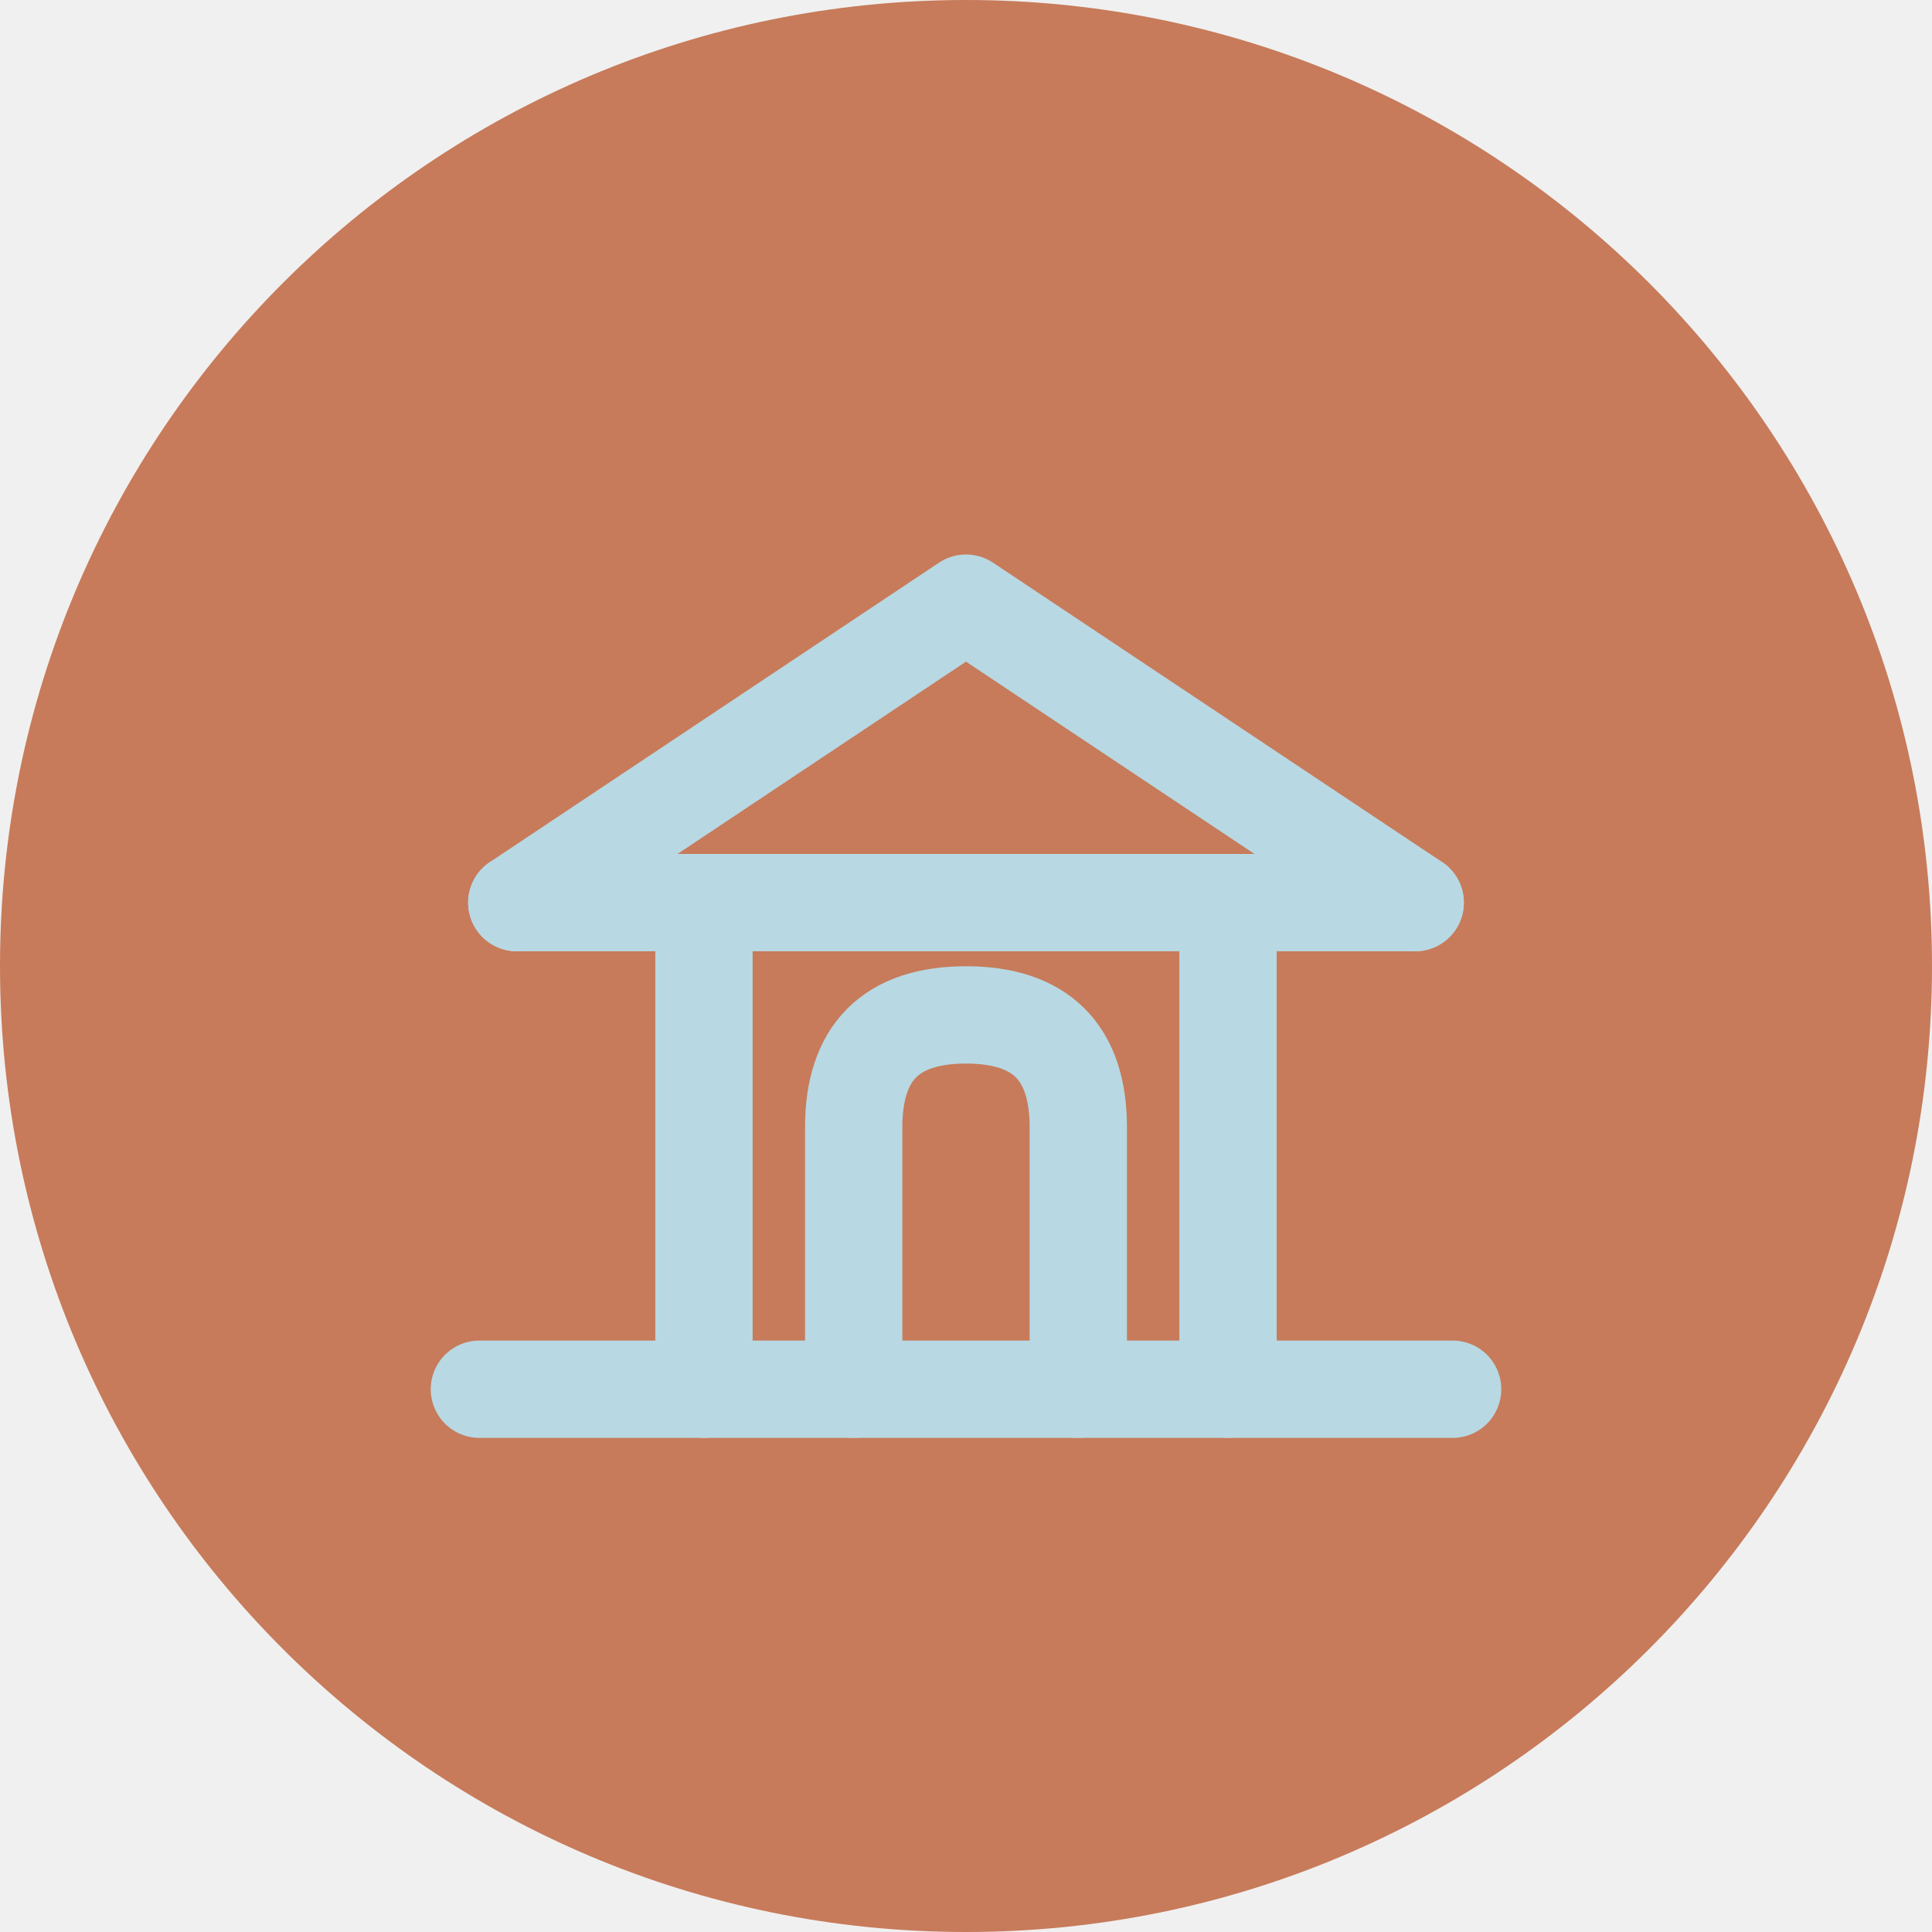
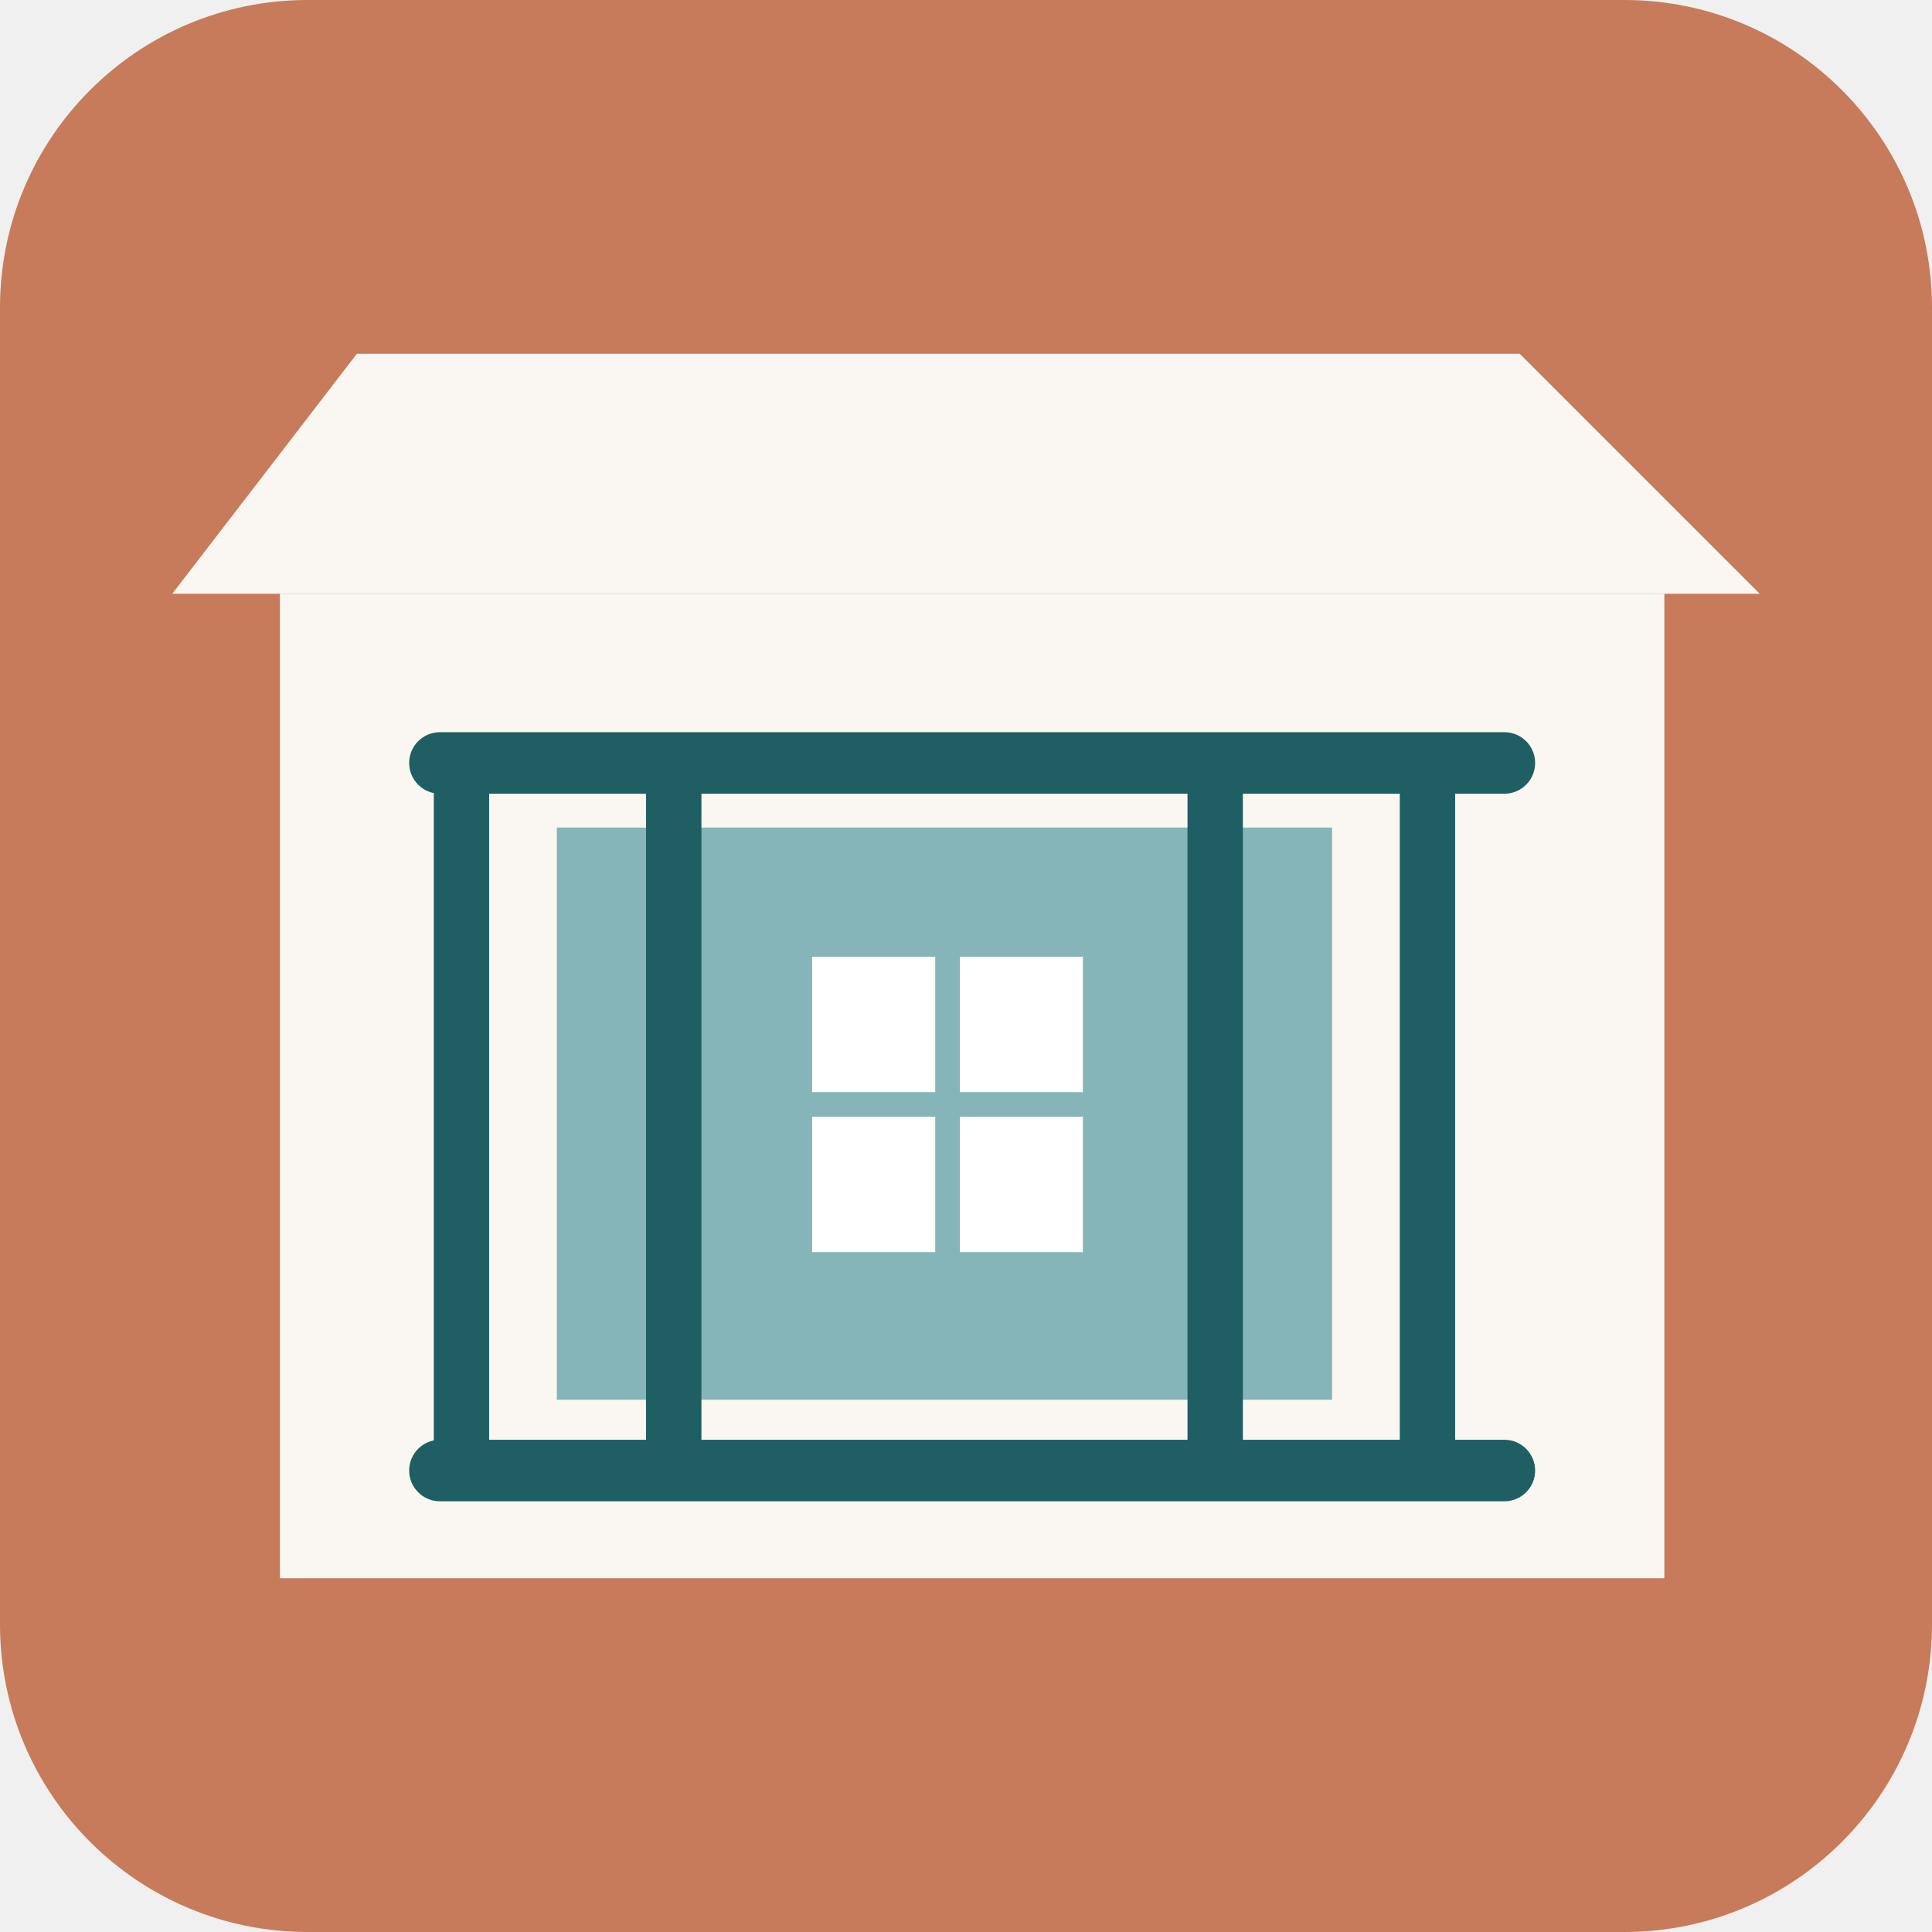
- <svg xmlns="http://www.w3.org/2000/svg" viewBox="0 0 32 32">
-   <circle cx="16" cy="16" r="16" fill="#C77B5A" />
-   <g fill="none" stroke="#B8D8E3" stroke-width="2.6" stroke-linecap="round" stroke-linejoin="round" transform="translate(16 16.5) scale(0.62) translate(-16 -15.5)">
-     <path d="M4 13 L16 5 L28 13" />
-     <line x1="4" y1="13" x2="28" y2="13" />
-     <line x1="9" y1="14" x2="9" y2="26" />
-     <line x1="23" y1="14" x2="23" y2="26" />
-     <path d="M13 26 L13 19 Q13 16 16 16 Q19 16 19 19 L19 26" />
-     <line x1="3" y1="26" x2="29" y2="26" />
+ <svg xmlns="http://www.w3.org/2000/svg" viewBox="314 223 628 628">
+   <rect x="314" y="223" width="628" height="628" rx="100" fill="#C77B5A" />
+   <polygon points="430,338 808,338 886,416 370,416" fill="#FAF7F2" />
+   <rect x="405" y="416" width="450" height="320" fill="#FAF7F2" />
+   <rect x="495" y="492" width="252" height="186" fill="#85B5B8" />
+   <rect x="447" y="461" width="366" height="20" rx="10" fill="#1F5E63" />
+   <rect x="447" y="691" width="366" height="20" rx="10" fill="#1F5E63" />
+   <rect x="455" y="466" width="18" height="240" rx="9" fill="#1F5E63" />
+   <rect x="524" y="466" width="18" height="240" rx="9" fill="#1F5E63" />
+   <rect x="700" y="466" width="18" height="240" rx="9" fill="#1F5E63" />
+   <rect x="769" y="466" width="18" height="240" rx="9" fill="#1F5E63" />
+   <g fill="#FFFFFF">
+     <rect x="578" y="534" width="40" height="44" />
+     <rect x="626" y="534" width="40" height="44" />
+     <rect x="578" y="586" width="40" height="44" />
+     <rect x="626" y="586" width="40" height="44" />
  </g>
</svg>
